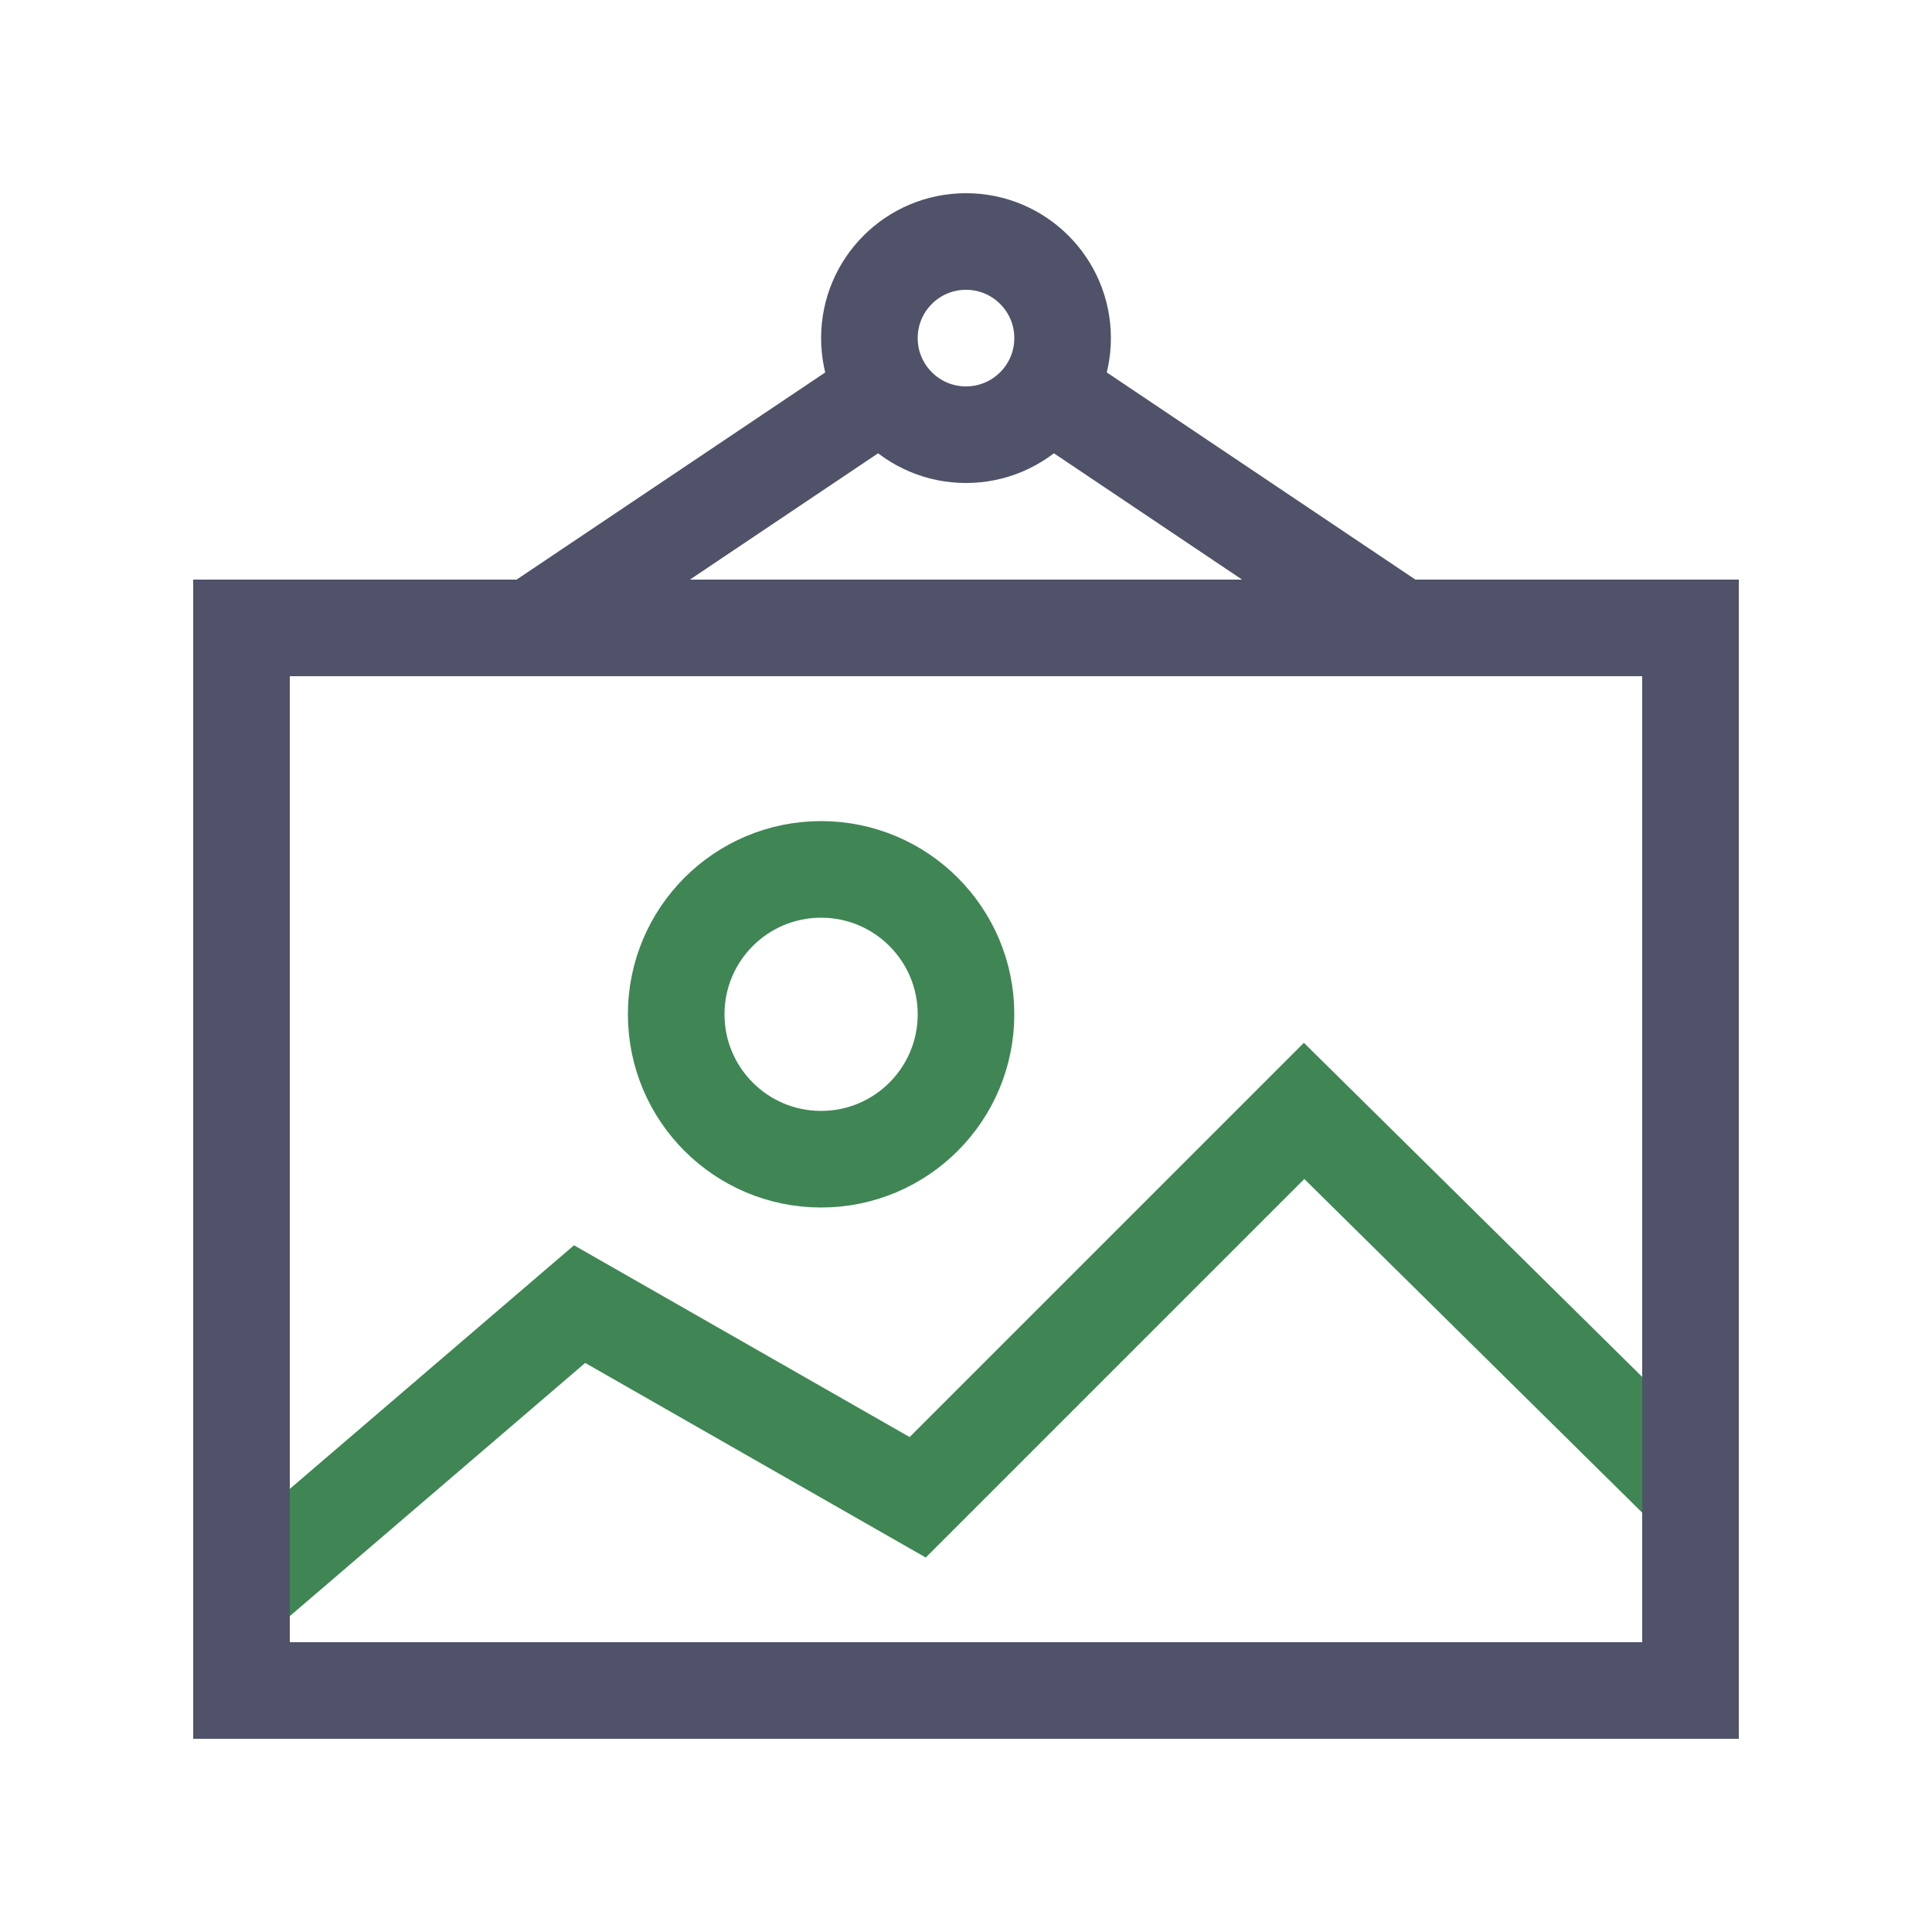
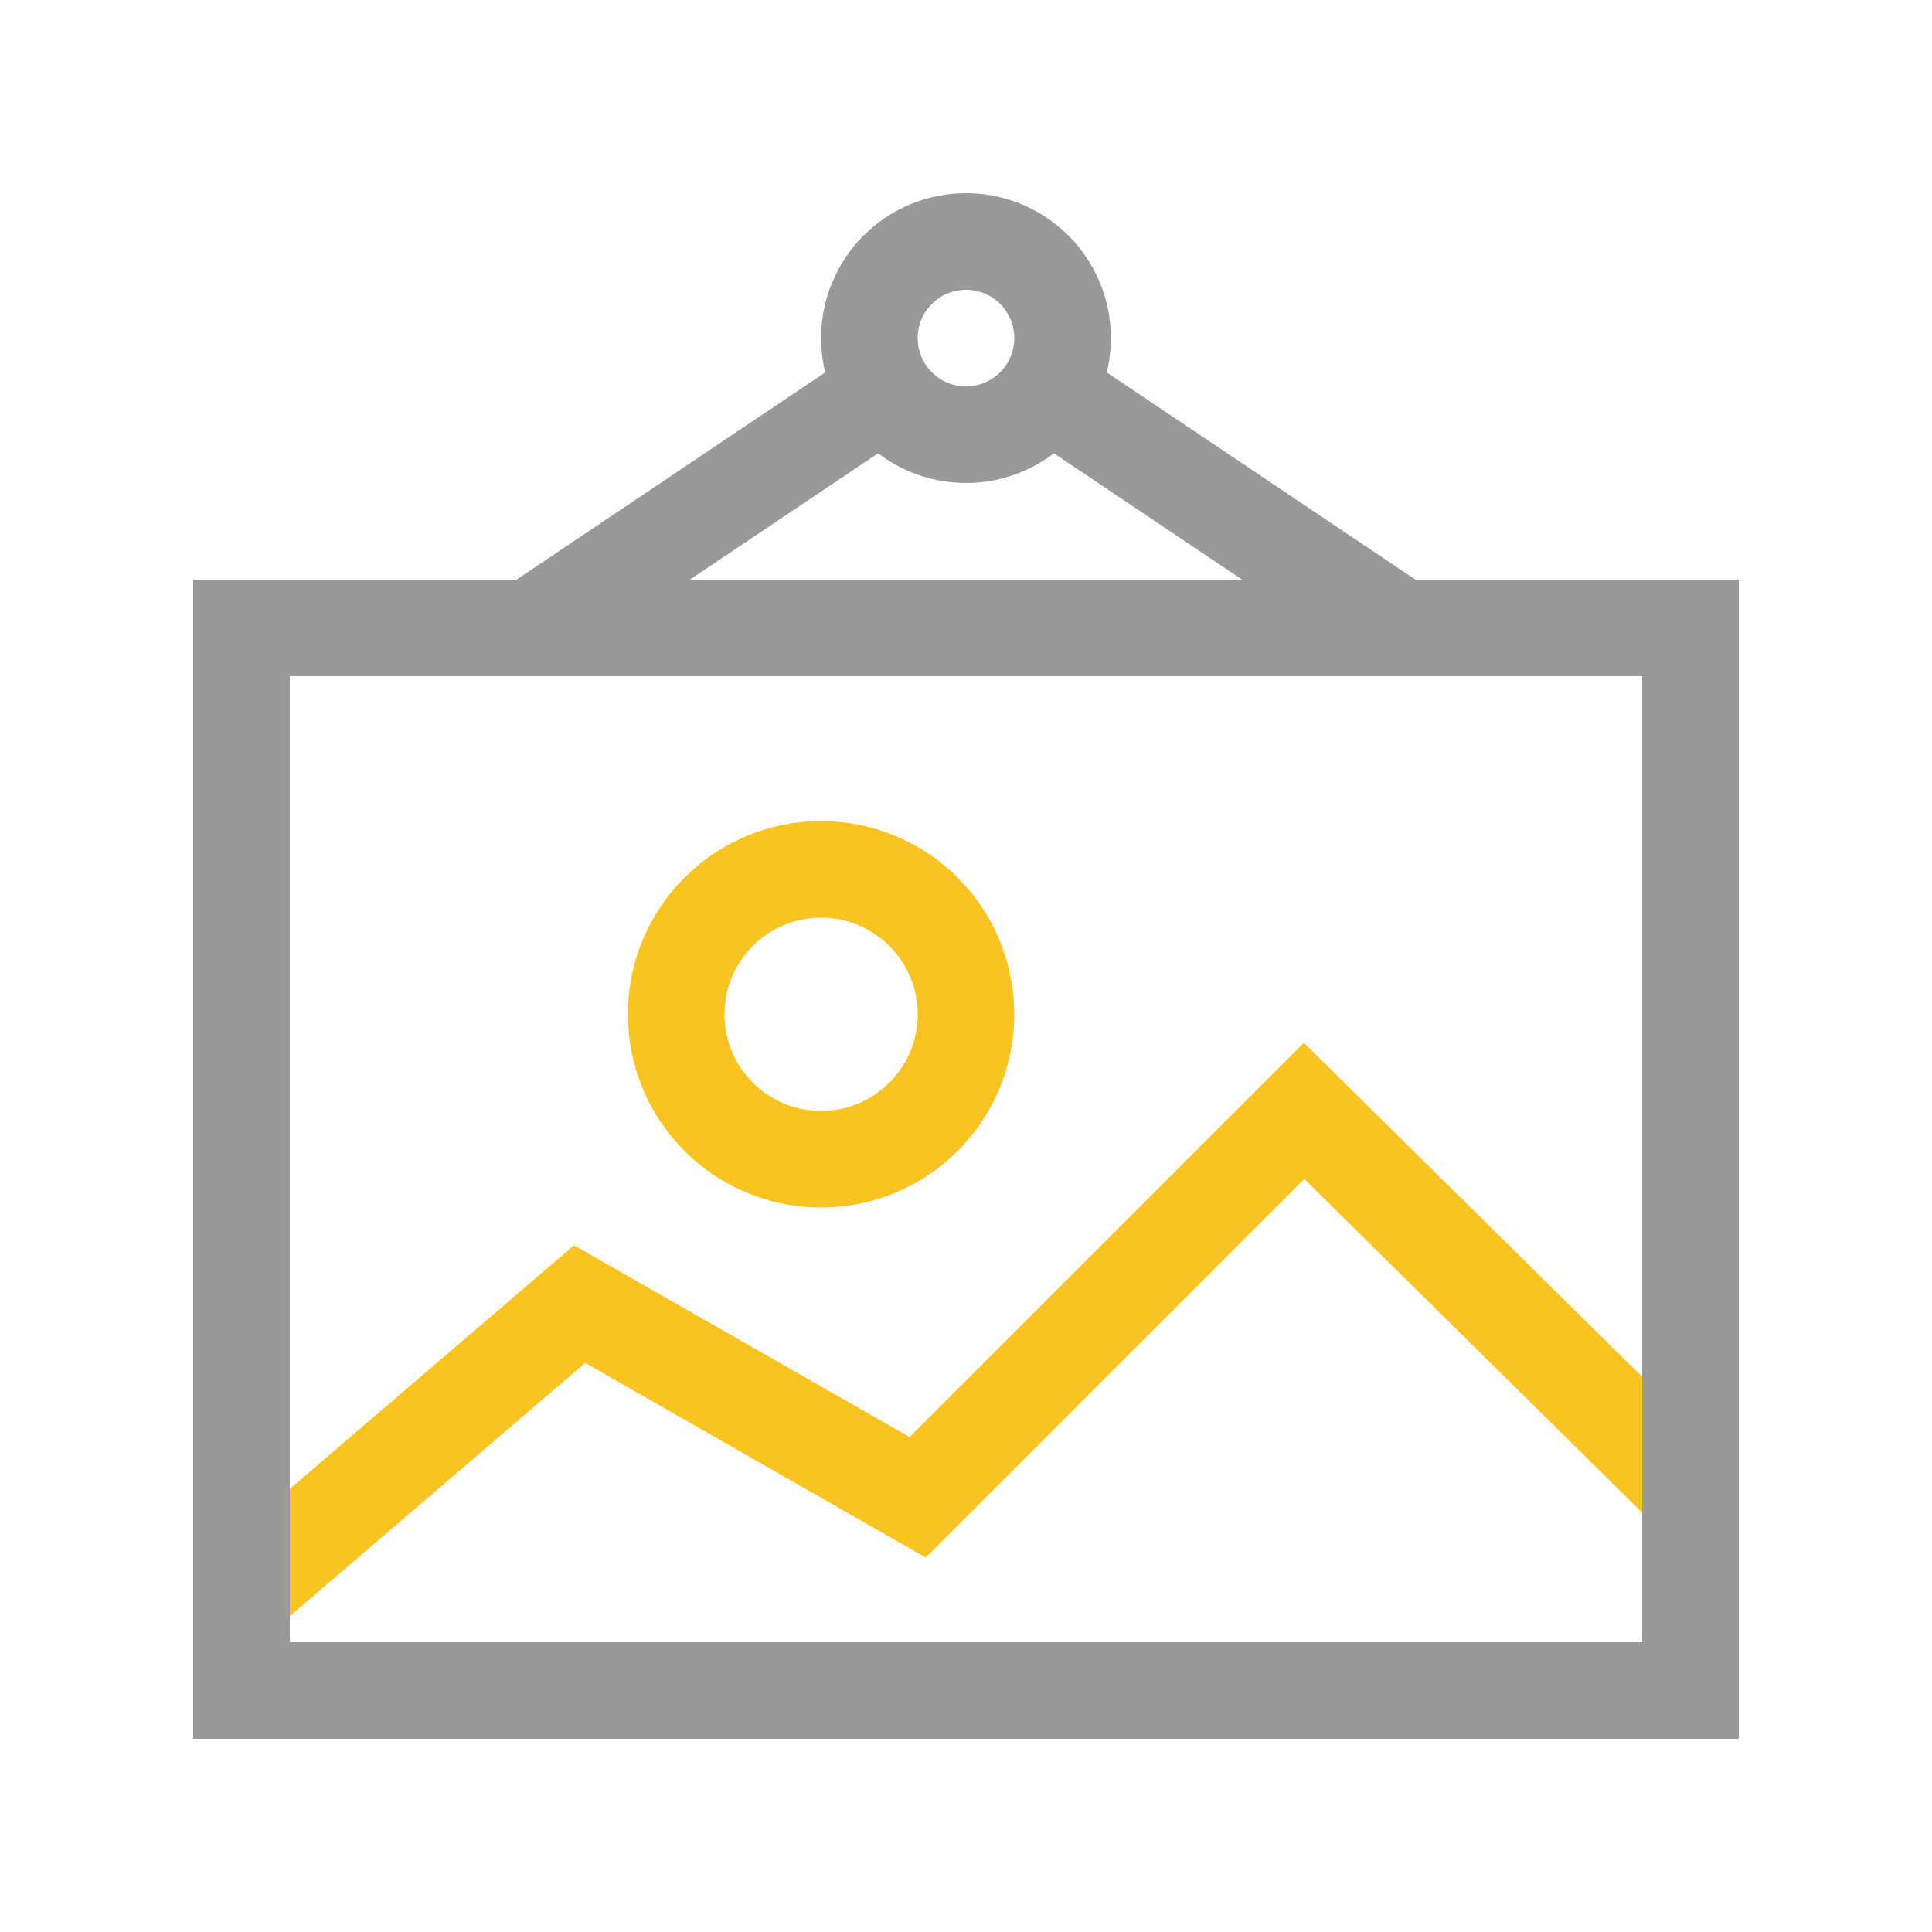
<svg xmlns="http://www.w3.org/2000/svg" x="0px" y="0px" width="40px" height="40px" viewBox="0 0 40 40">
  <g transform="translate(4, 4)">
-     <polyline data-cap="butt" data-color="color-2" fill="none" stroke="#3f8654" stroke-width="2" stroke-miterlimit="10" points="1,29 8,23 15,27   23,19 31,26.9 " stroke-linejoin="miter" stroke-linecap="butt" />
-     <line data-cap="butt" fill="none" stroke="#505269" stroke-width="2" stroke-miterlimit="10" x1="7" y1="9" x2="14.3" y2="4.1" stroke-linejoin="miter" stroke-linecap="butt" />
-     <line data-cap="butt" fill="none" stroke="#505269" stroke-width="2" stroke-miterlimit="10" x1="25" y1="9" x2="17.7" y2="4.1" stroke-linejoin="miter" stroke-linecap="butt" />
-     <rect x="1" y="9" fill="none" stroke="#505269" stroke-width="2" stroke-linecap="square" stroke-miterlimit="10" width="30" height="22" stroke-linejoin="miter" />
-     <circle fill="none" stroke="#505269" stroke-width="2" stroke-linecap="square" stroke-miterlimit="10" cx="16" cy="3" r="2" stroke-linejoin="miter" />
-     <circle data-color="color-2" fill="none" stroke="#3f8654" stroke-width="2" stroke-linecap="square" stroke-miterlimit="10" cx="13" cy="17" r="3" stroke-linejoin="miter" />
+     <polyline data-cap="butt" data-color="color-2" fill="none" stroke="#f9c322" stroke-width="2" stroke-miterlimit="10" points="1,29 8,23 15,27   23,19 31,26.9 " stroke-linejoin="miter" stroke-linecap="butt" />
+     <line data-cap="butt" fill="none" stroke="#999" stroke-width="2" stroke-miterlimit="10" x1="7" y1="9" x2="14.3" y2="4.1" stroke-linejoin="miter" stroke-linecap="butt" />
+     <line data-cap="butt" fill="none" stroke="#999" stroke-width="2" stroke-miterlimit="10" x1="25" y1="9" x2="17.7" y2="4.1" stroke-linejoin="miter" stroke-linecap="butt" />
+     <rect x="1" y="9" fill="none" stroke="#999" stroke-width="2" stroke-linecap="square" stroke-miterlimit="10" width="30" height="22" stroke-linejoin="miter" />
+     <circle fill="none" stroke="#999" stroke-width="2" stroke-linecap="square" stroke-miterlimit="10" cx="16" cy="3" r="2" stroke-linejoin="miter" />
+     <circle data-color="color-2" fill="none" stroke="#f9c322" stroke-width="2" stroke-linecap="square" stroke-miterlimit="10" cx="13" cy="17" r="3" stroke-linejoin="miter" />
  </g>
</svg>
